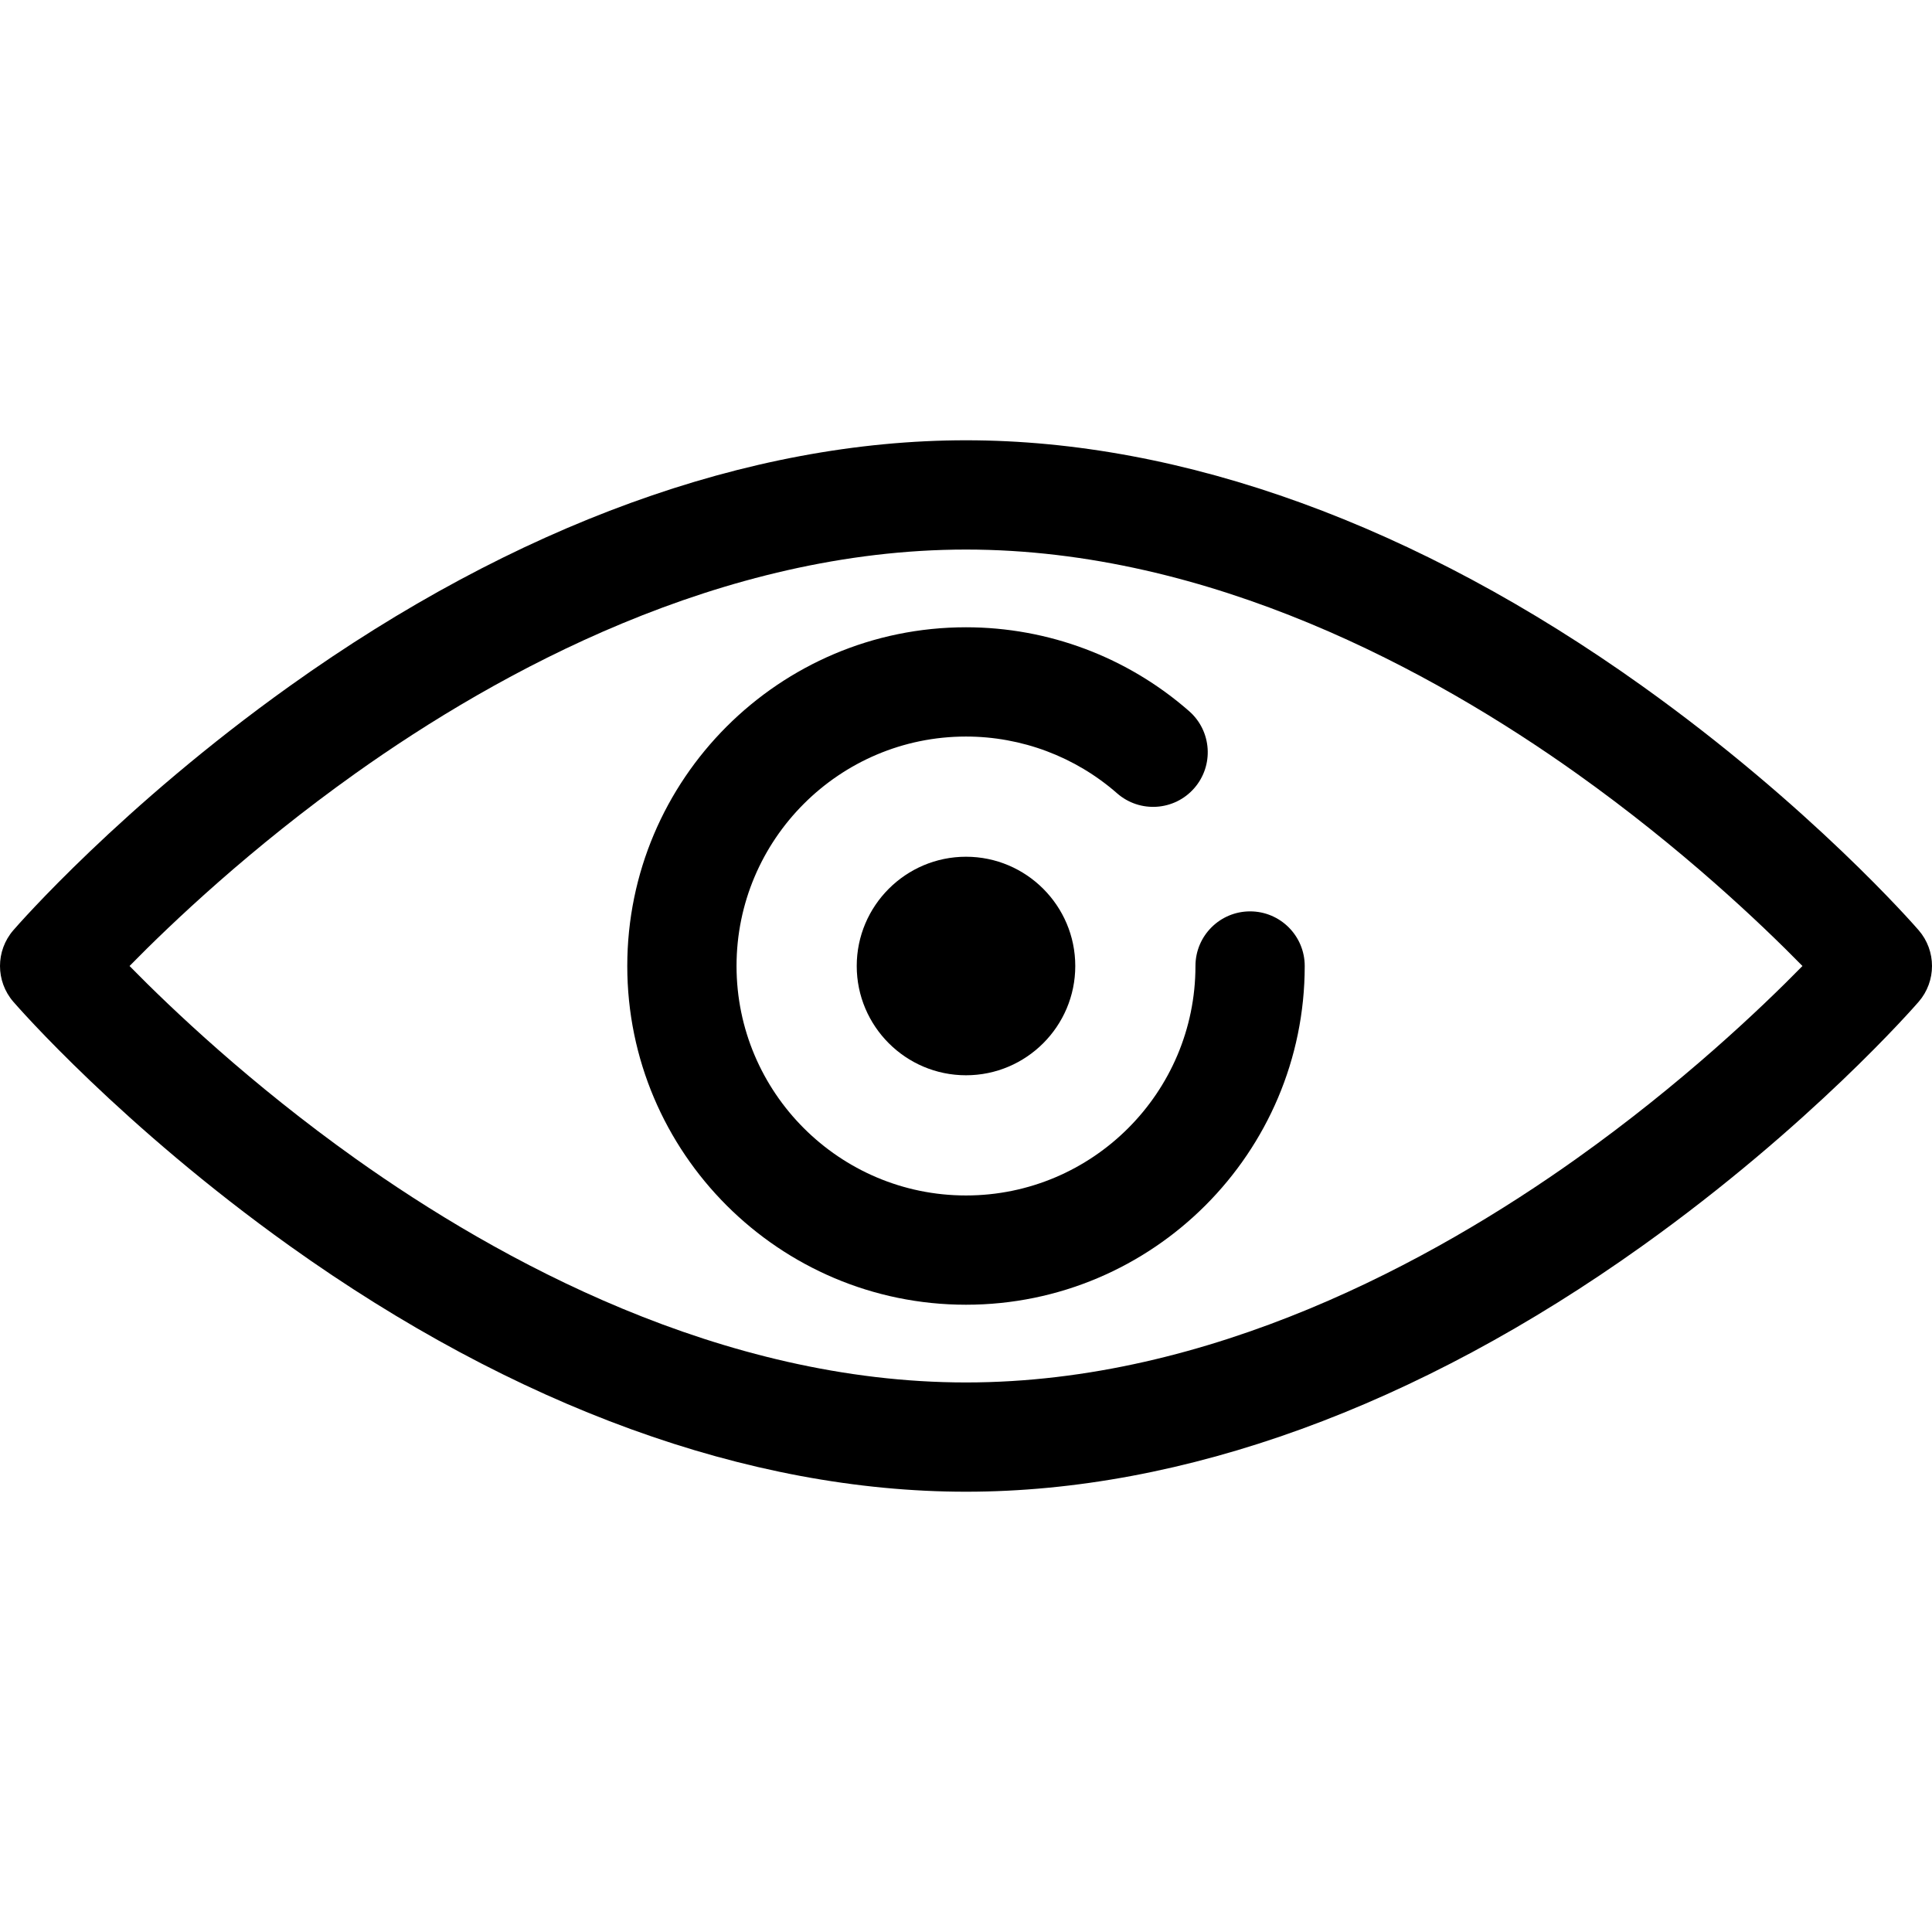
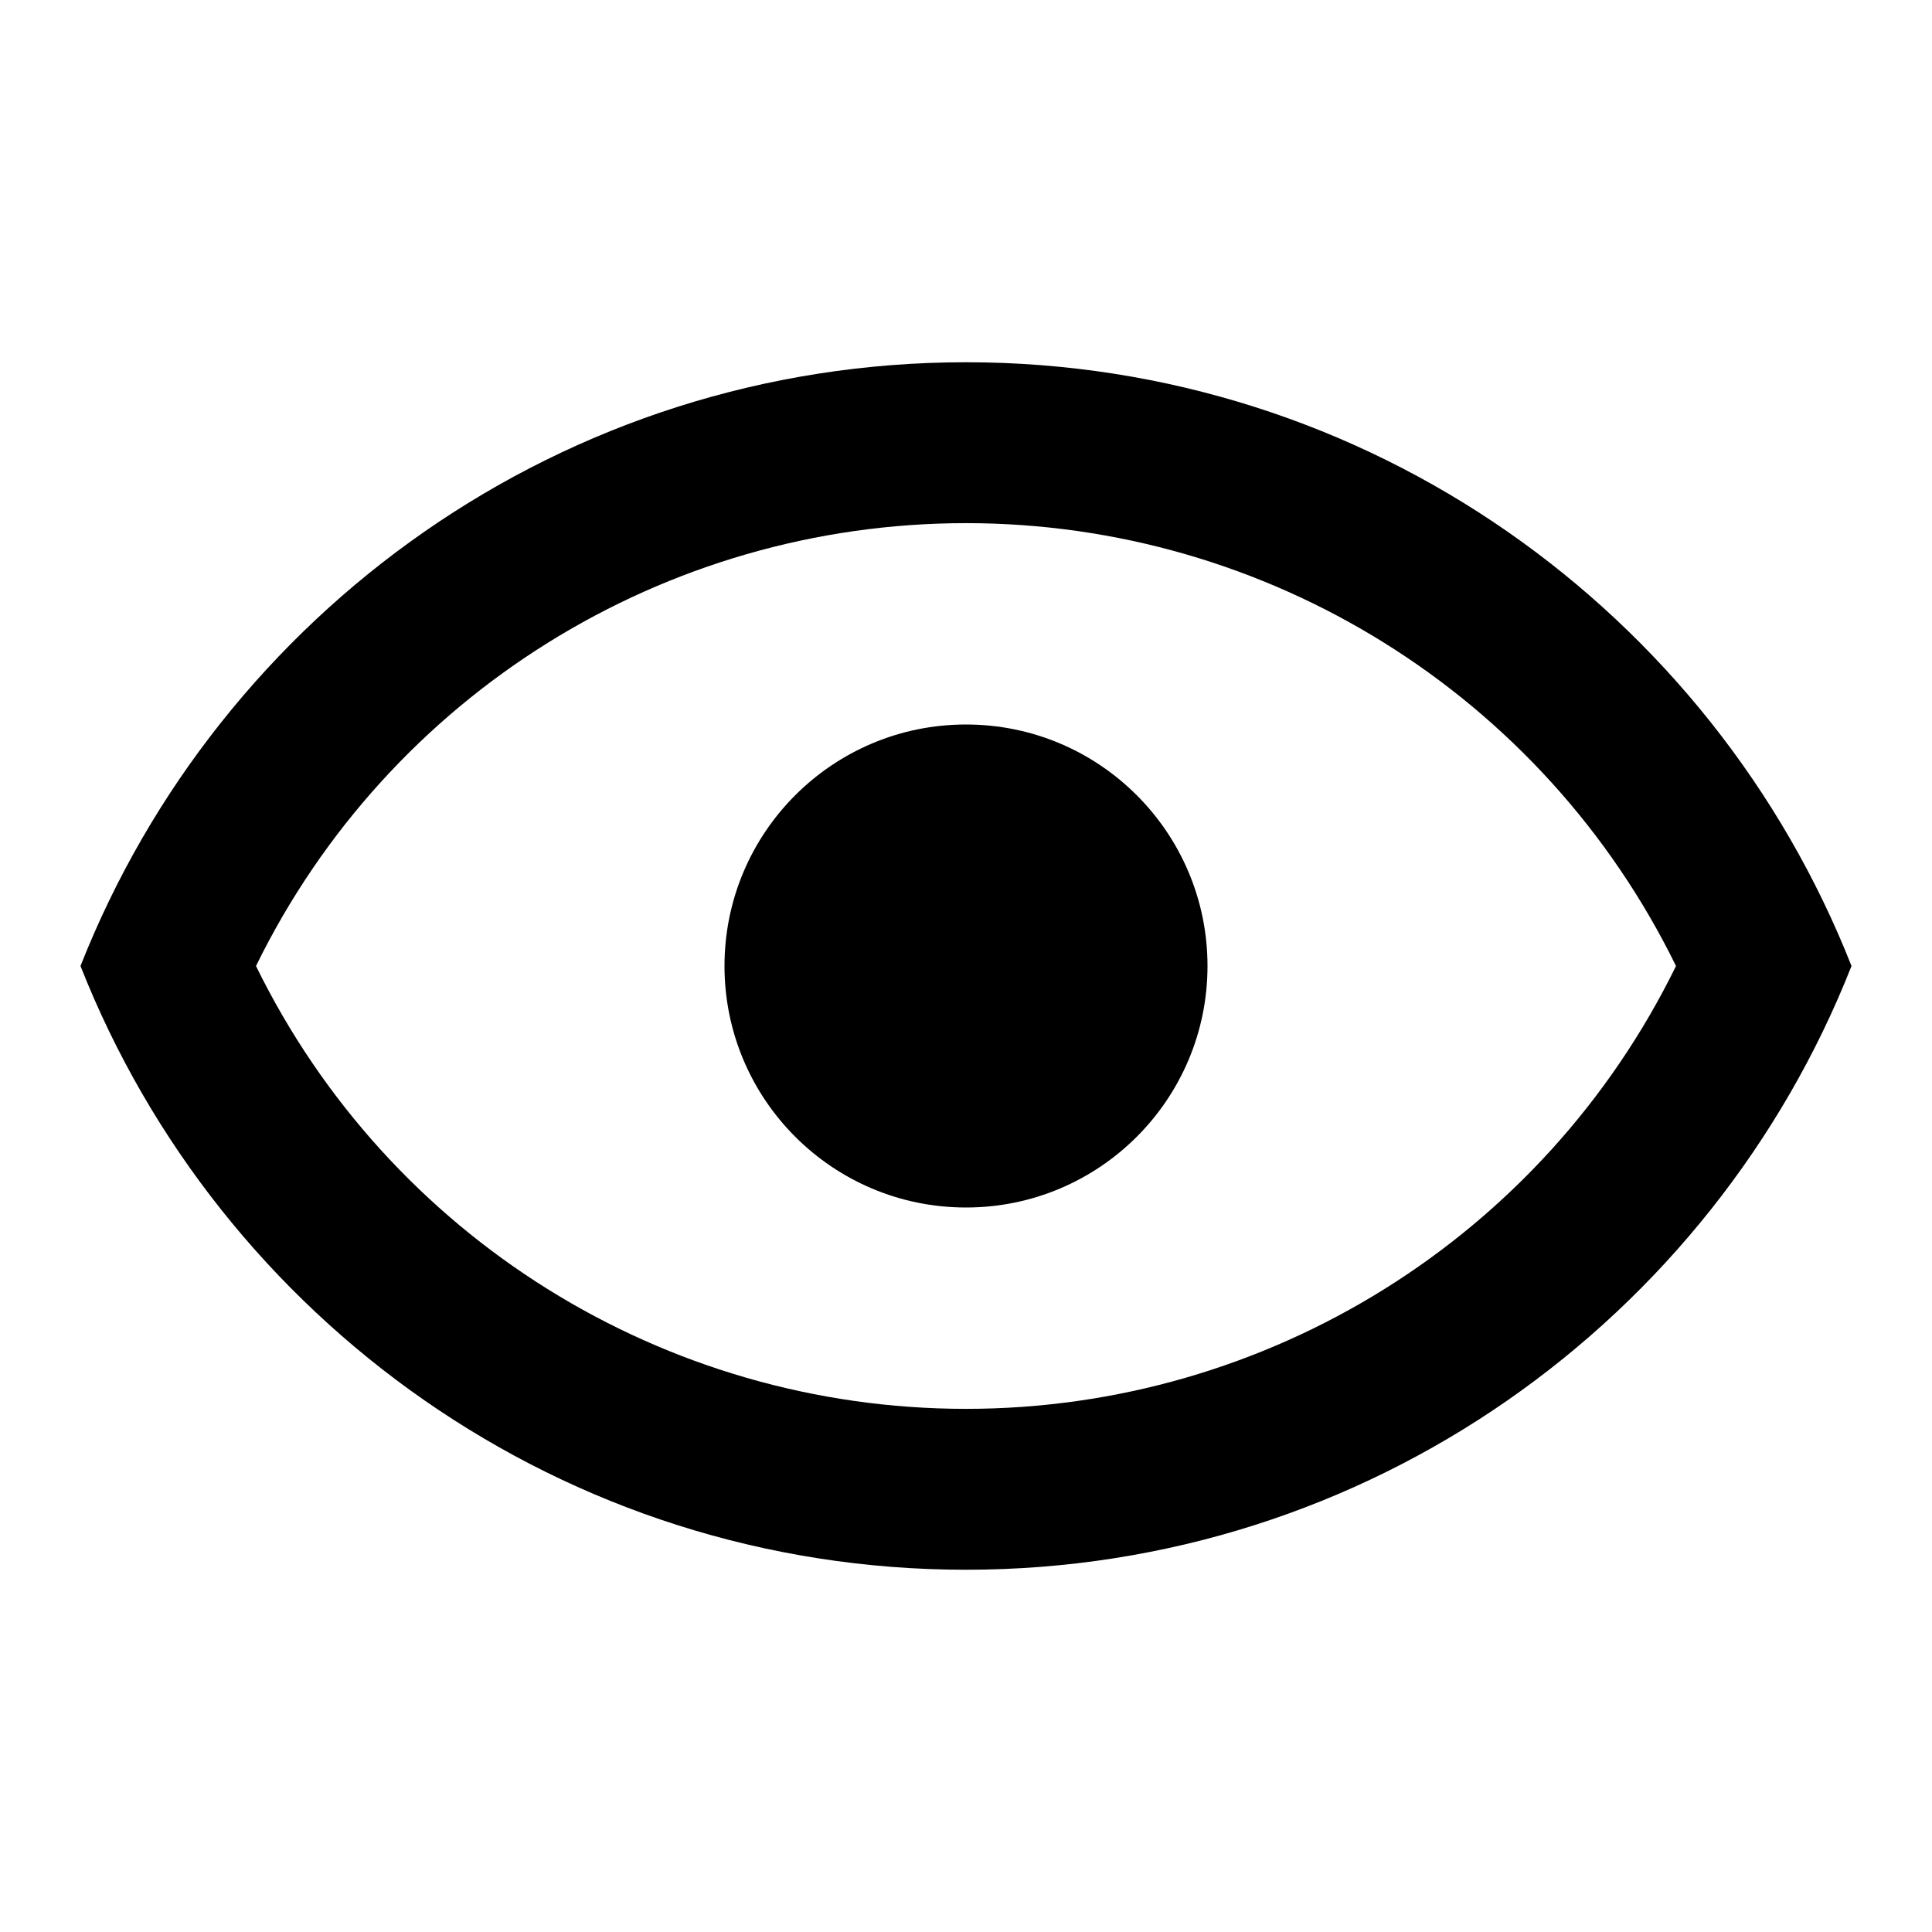
- <svg xmlns="http://www.w3.org/2000/svg" fill="#000000" version="1.1" id="Capa_1" width="800px" height="800px" viewBox="0 0 442.04 442.04" xml:space="preserve">
-   <g>
-     <g>
-       <path d="M221.02,341.304c-49.708,0-103.206-19.44-154.71-56.22C27.808,257.59,4.044,230.351,3.051,229.203    c-4.068-4.697-4.068-11.669,0-16.367c0.993-1.146,24.756-28.387,63.259-55.881c51.505-36.777,105.003-56.219,154.71-56.219    c49.708,0,103.207,19.441,154.71,56.219c38.502,27.494,62.266,54.734,63.259,55.881c4.068,4.697,4.068,11.669,0,16.367    c-0.993,1.146-24.756,28.387-63.259,55.881C324.227,321.863,270.729,341.304,221.02,341.304z M29.638,221.021    c9.61,9.799,27.747,27.03,51.694,44.071c32.83,23.361,83.714,51.212,139.688,51.212s106.859-27.851,139.688-51.212    c23.944-17.038,42.082-34.271,51.694-44.071c-9.609-9.799-27.747-27.03-51.694-44.071    c-32.829-23.362-83.714-51.212-139.688-51.212s-106.858,27.85-139.688,51.212C57.388,193.988,39.25,211.219,29.638,221.021z" />
-     </g>
-     <g>
-       <path d="M221.02,298.521c-42.734,0-77.5-34.767-77.5-77.5c0-42.733,34.766-77.5,77.5-77.5c18.794,0,36.924,6.814,51.048,19.188    c5.193,4.549,5.715,12.446,1.166,17.639c-4.549,5.193-12.447,5.714-17.639,1.166c-9.564-8.379-21.844-12.993-34.576-12.993    c-28.949,0-52.5,23.552-52.5,52.5s23.551,52.5,52.5,52.5c28.95,0,52.5-23.552,52.5-52.5c0-6.903,5.597-12.5,12.5-12.5    s12.5,5.597,12.5,12.5C298.521,263.754,263.754,298.521,221.02,298.521z" />
-     </g>
-     <g>
-       <path d="M221.02,246.021c-13.785,0-25-11.215-25-25s11.215-25,25-25c13.786,0,25,11.215,25,25S234.806,246.021,221.02,246.021z" />
-     </g>
-   </g>
+ <svg xmlns="http://www.w3.org/2000/svg" width="24" height="24" viewBox="0 0 24 24">
+   <path fill="currentColor" d="M12 9a3 3 0 0 1 3 3a3 3 0 0 1-3 3a3 3 0 0 1-3-3a3 3 0 0 1 3-3m0-4.5c5 0 9.27 3.11 11 7.5c-1.73 4.39-6 7.5-11 7.5S2.73 16.39 1 12c1.73-4.39 6-7.5 11-7.5M3.18 12a9.821 9.821 0 0 0 17.64 0a9.821 9.821 0 0 0-17.64 0" />
</svg>
